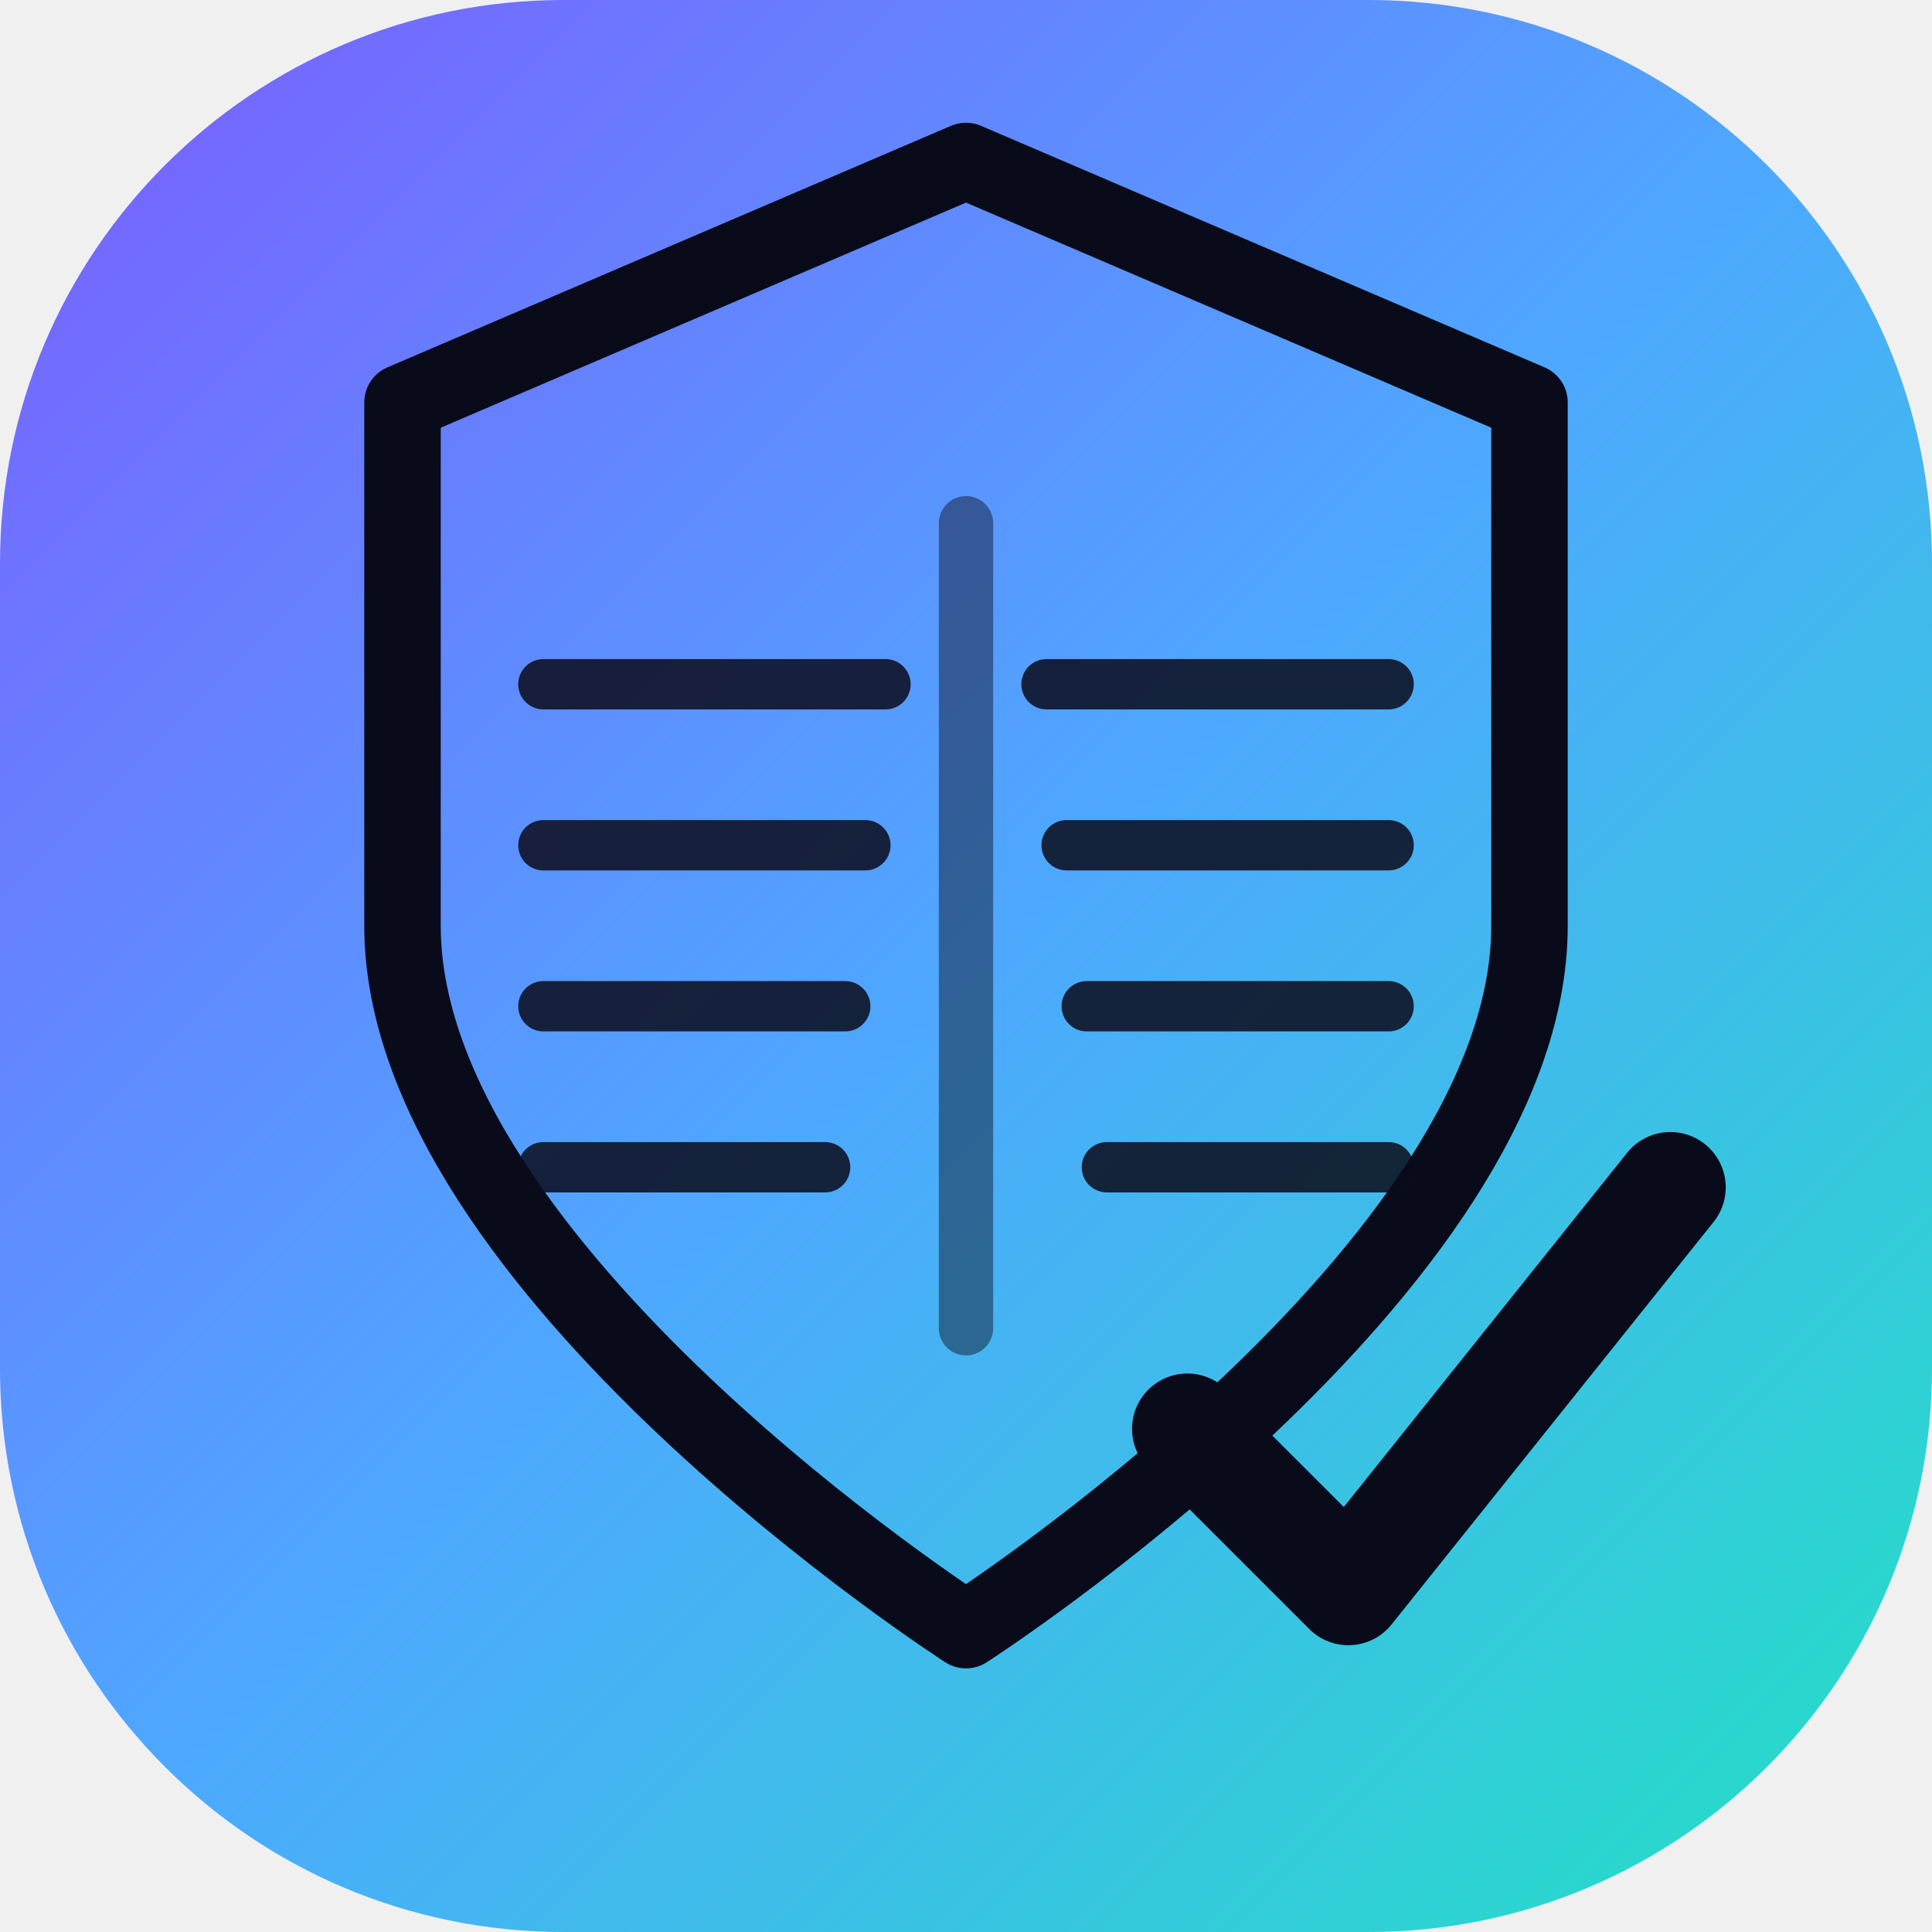
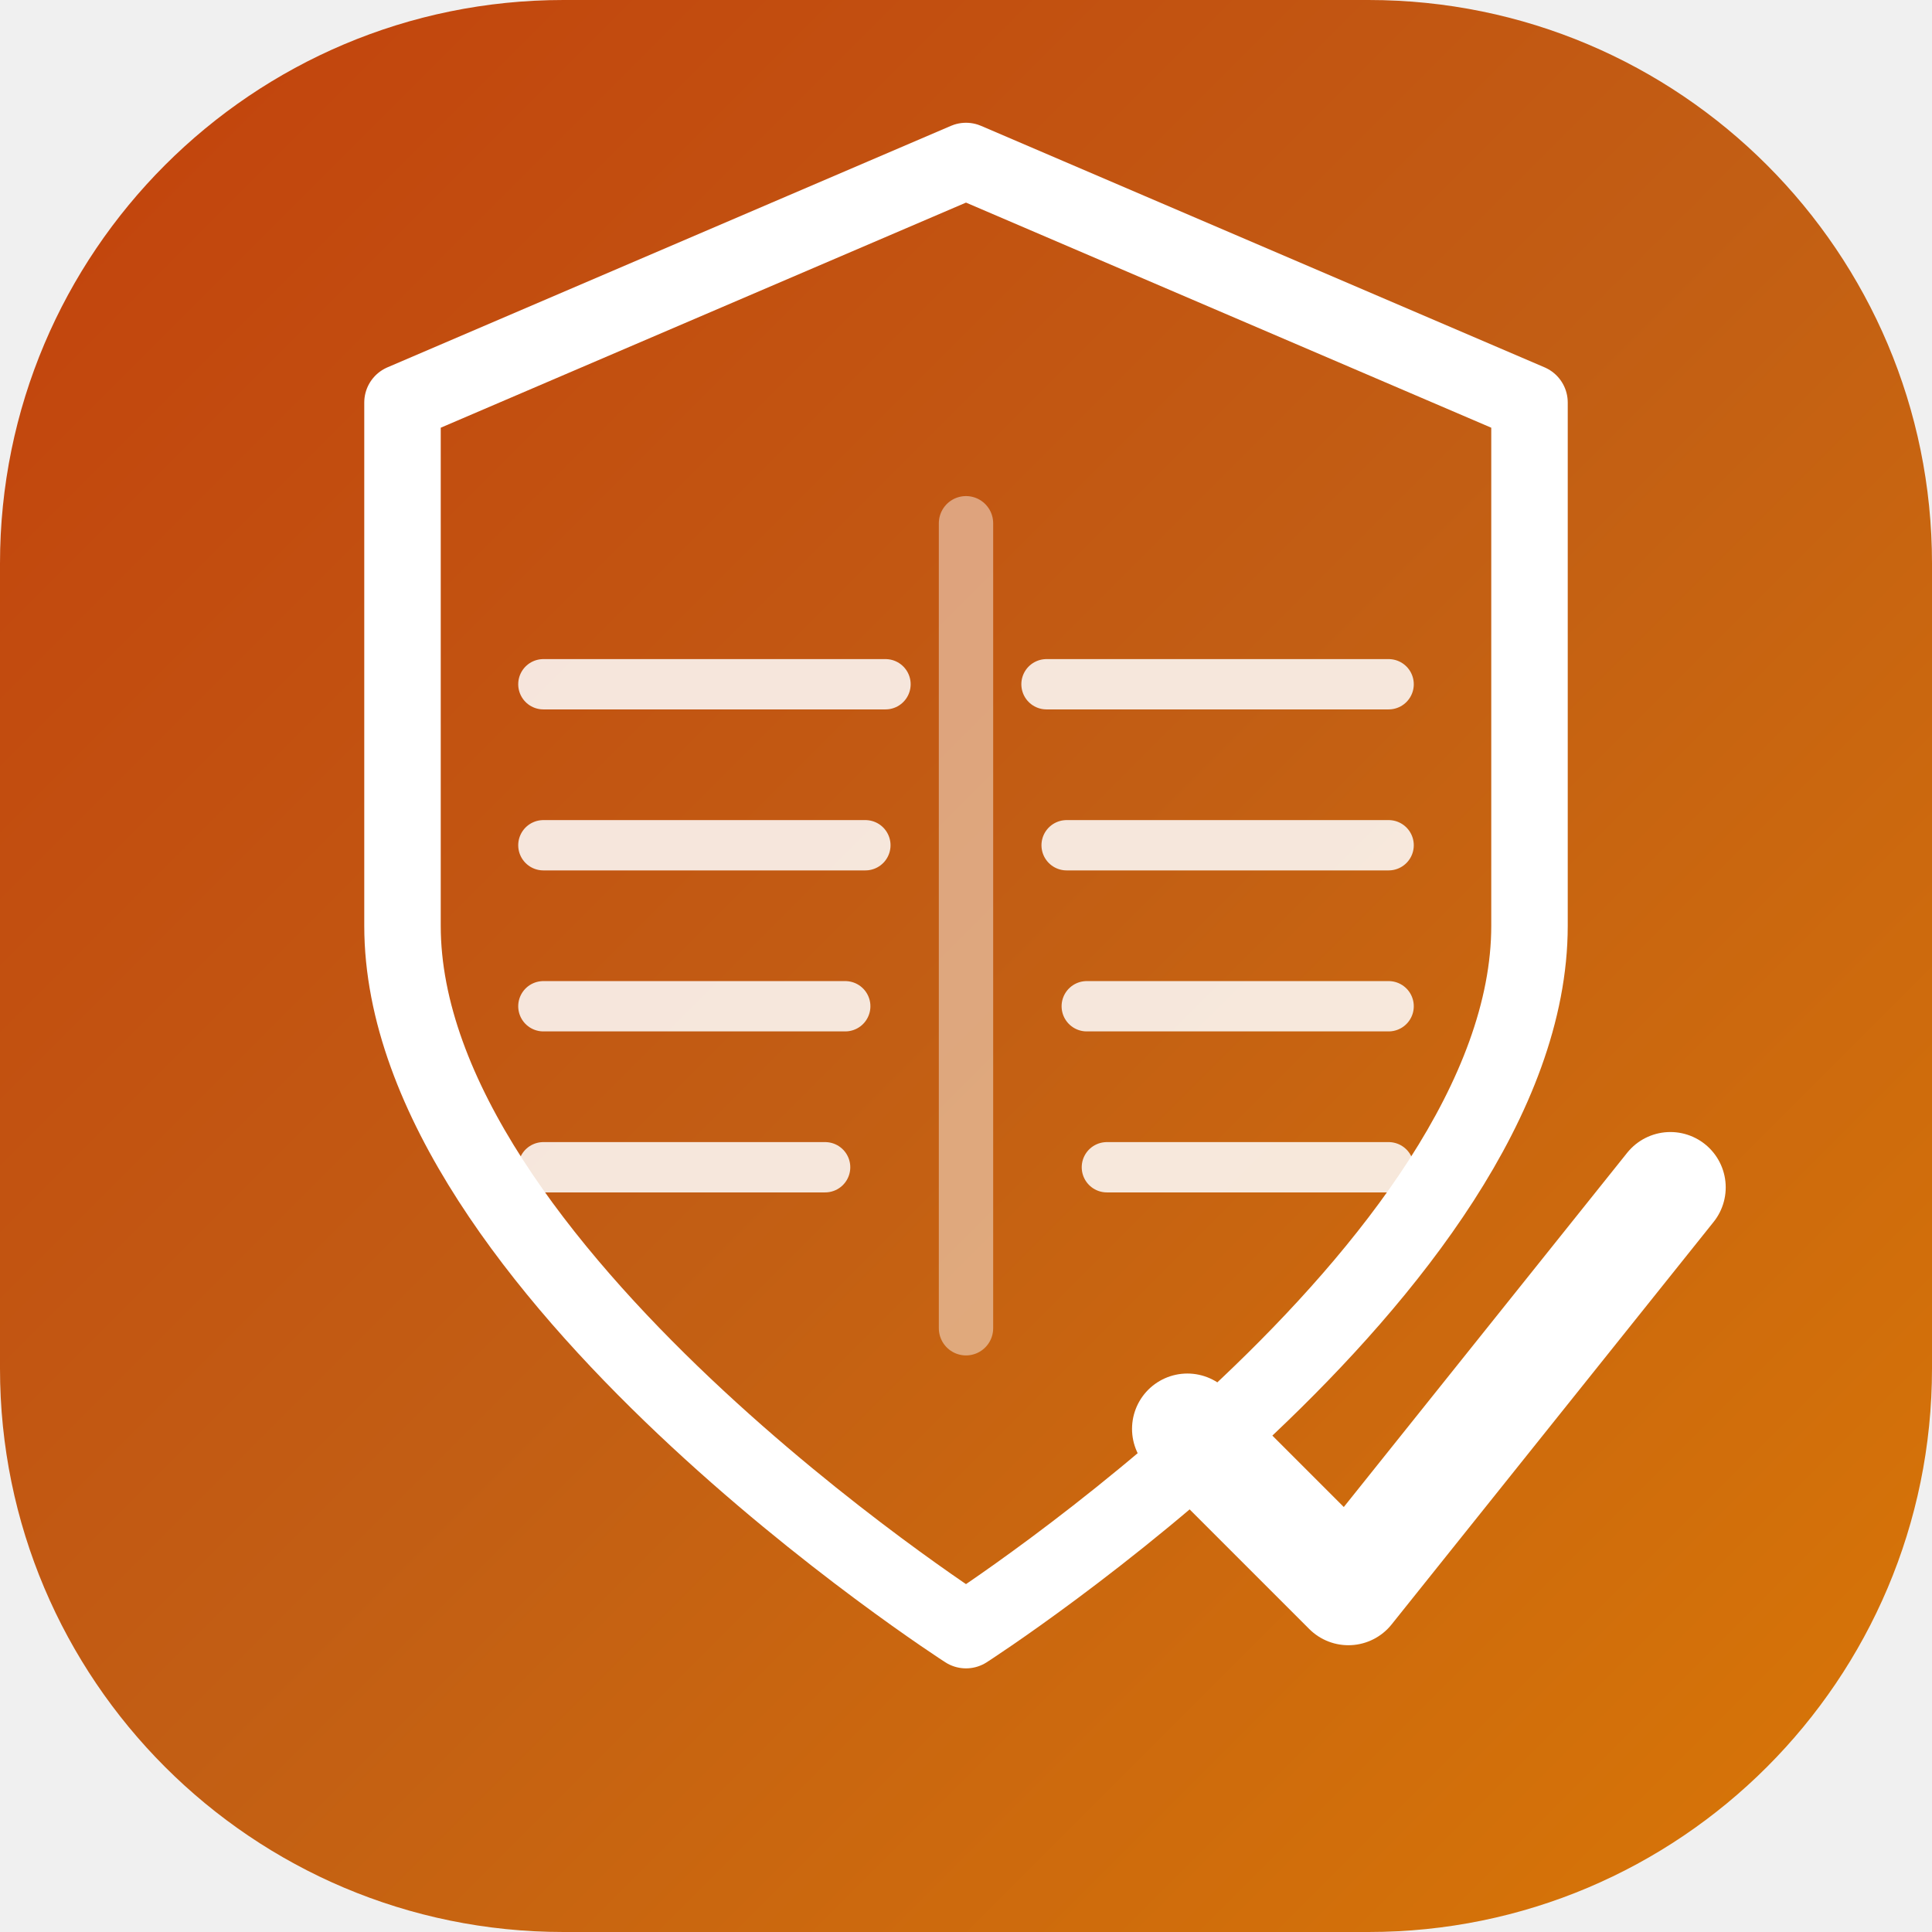
<svg xmlns="http://www.w3.org/2000/svg" viewBox="0 0 48 48" fill="none" role="img" aria-label="SoloLedger">
  <defs>
-     <linearGradient id="auc" x1="0" y1="0" x2="48" y2="48" gradientUnits="userSpaceOnUse">
-       <stop offset="0" stop-color="#7C5CFF" />
-       <stop offset="0.5" stop-color="#4EA8FF" />
-       <stop offset="1" stop-color="#22E1C3" />
+     <linearGradient id="ember" x1="0" y1="0" x2="48" y2="48" gradientUnits="userSpaceOnUse">
+       <stop offset="0" stop-color="#C2410C" />
+       <stop offset="0.5" stop-color="#C25E14" />
+       <stop offset="1" stop-color="#D97706" />
    </linearGradient>
  </defs>
-   <rect x="0" y="0" width="48" height="48" rx="14" fill="url(#auc)" />
-   <path d="M24 4 38 10v13c0 8.5-14 17.5-14 17.5S10 31.5 10 23V10L24 4Z" stroke="#0A0B1A" stroke-width="1.9" stroke-linejoin="round" />
-   <path d="M24 13v20" stroke="#0A0B1A" stroke-width="1.35" stroke-linecap="round" opacity="0.45" />
-   <path d="M13.5 17h8.5M13.5 21h8M13.5 25h7.5M13.5 29h7" stroke="#0A0B1A" stroke-width="1.25" stroke-linecap="round" opacity="0.85" />
-   <path d="M26 17h8.5M26.5 21h8M27 25h7.5M27.5 29h7" stroke="#0A0B1A" stroke-width="1.25" stroke-linecap="round" opacity="0.85" />
-   <path d="M29.5 35.5 33.5 39.5 41.5 29.5" stroke="#0A0B1A" stroke-width="2.75" stroke-linecap="round" stroke-linejoin="round" />
+   <rect x="0" y="0" width="48" height="48" rx="14" fill="url(#ember)" />
+   <path d="M24 4 38 10v13c0 8.5-14 17.5-14 17.5S10 31.5 10 23V10L24 4Z" stroke="#FFFFFF" stroke-width="1.9" stroke-linejoin="round" />
+   <path d="M24 13v20" stroke="#FFFFFF" stroke-width="1.35" stroke-linecap="round" opacity="0.45" />
+   <path d="M13.5 17h8.5M13.5 21h8M13.5 25h7.5M13.5 29h7" stroke="#FFFFFF" stroke-width="1.25" stroke-linecap="round" opacity="0.85" />
+   <path d="M26 17h8.5M26.5 21h8M27 25h7.5M27.5 29h7" stroke="#FFFFFF" stroke-width="1.25" stroke-linecap="round" opacity="0.85" />
+   <path d="M29.5 35.5 33.5 39.5 41.5 29.5" stroke="#FFFFFF" stroke-width="2.75" stroke-linecap="round" stroke-linejoin="round" />
</svg>
